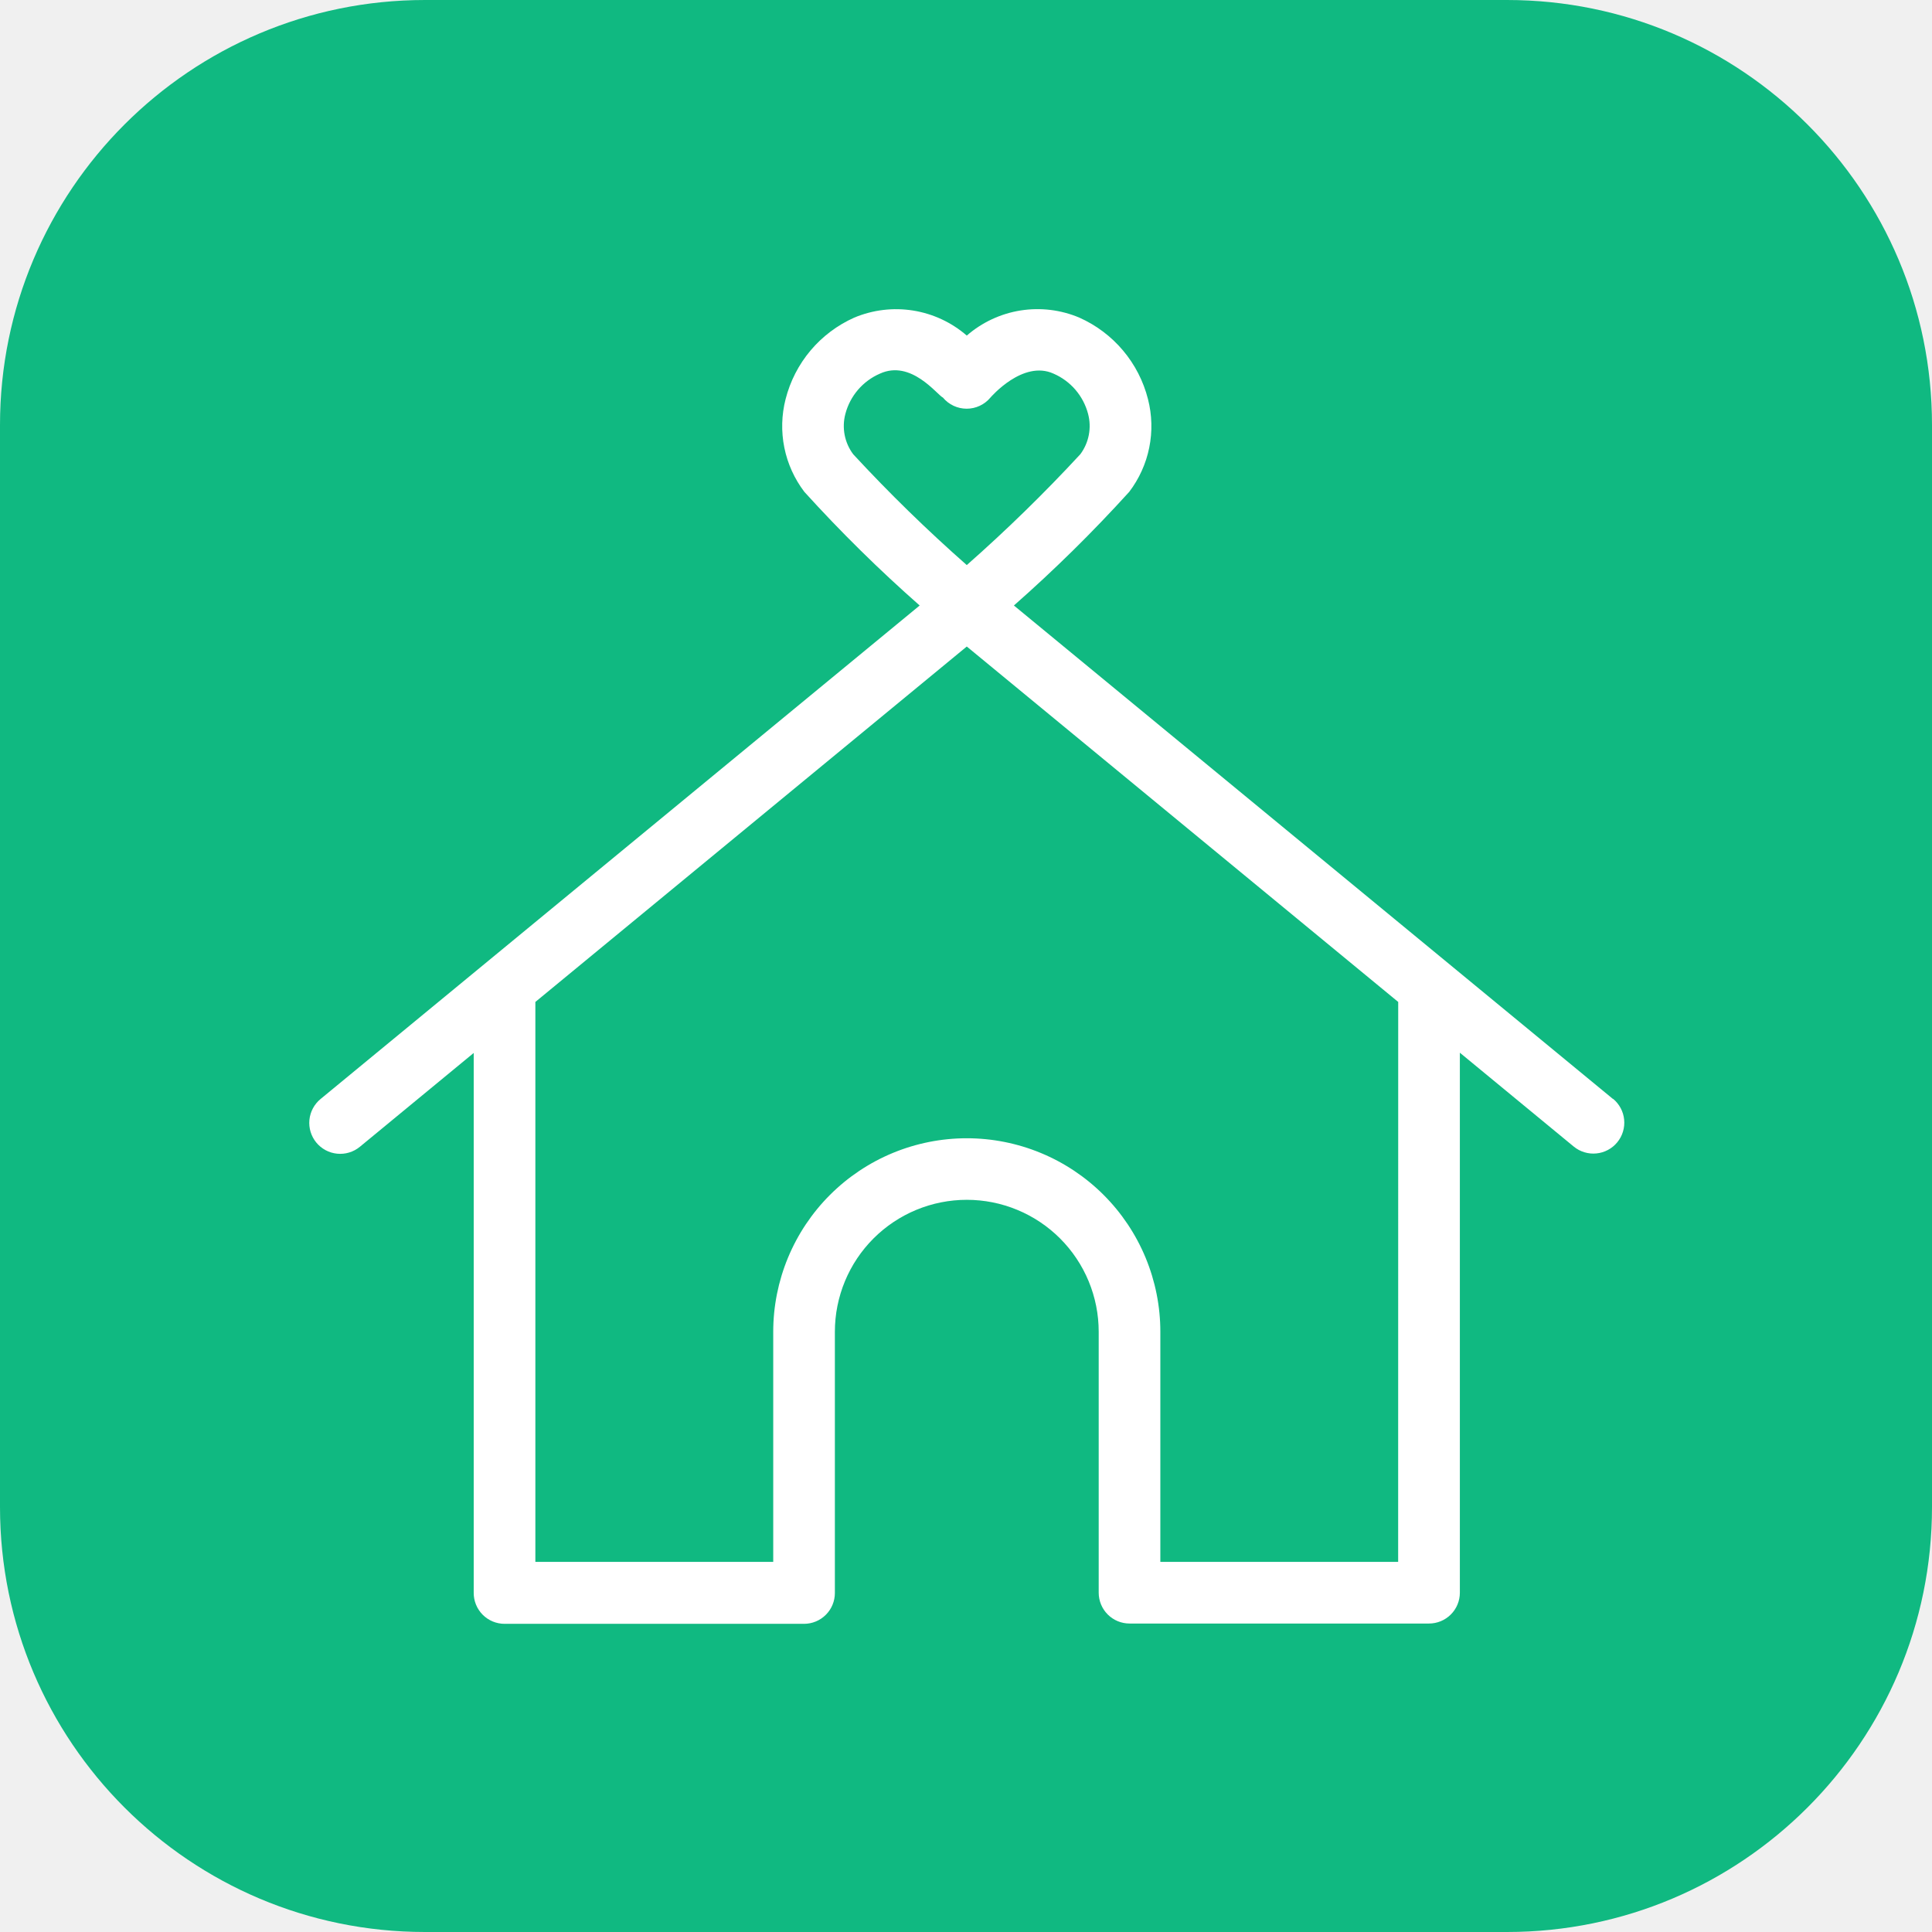
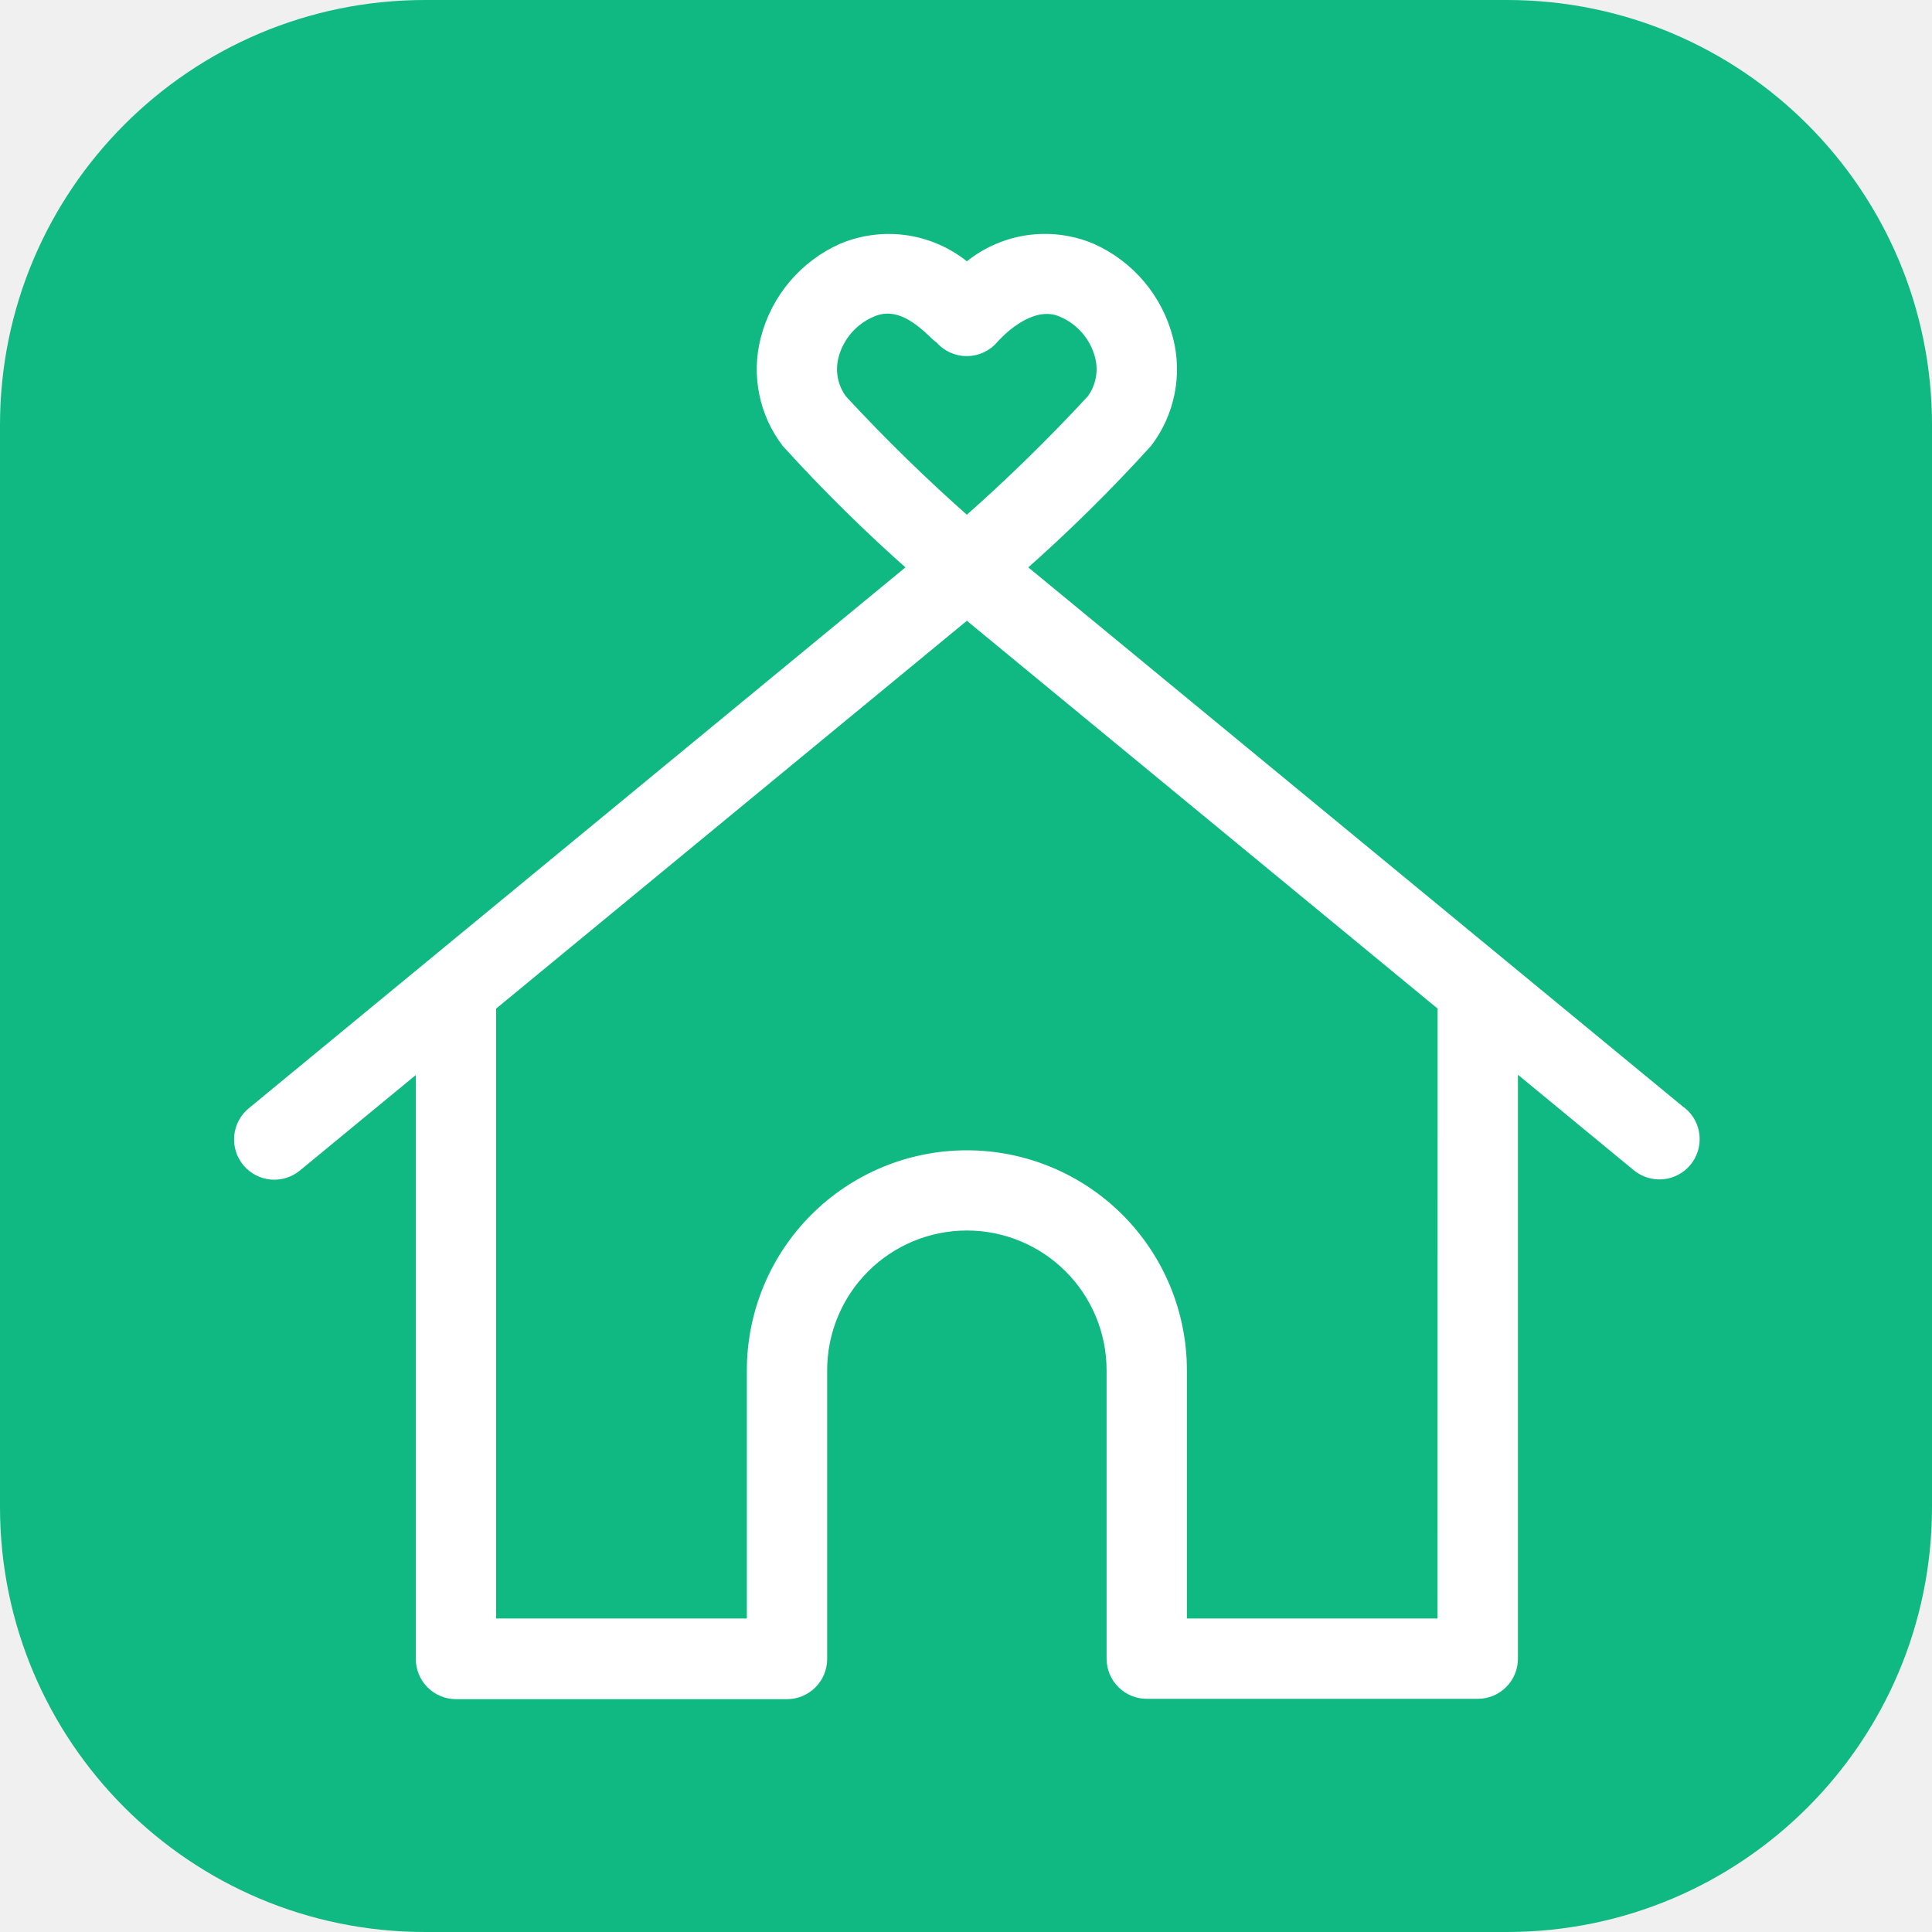
<svg xmlns="http://www.w3.org/2000/svg" viewBox="0 0 100 100">
  <rect width="100" height="100" rx="22" fill="#10b981" />
-   <g transform="translate(50 50) scale(0.114) translate(-751 -638.5)">
+   <g transform="translate(50 50) scale(0.126) translate(-751 -638.5)">
+     <path fill="none" stroke="#ffffff" stroke-width="5" stroke-linejoin="round" stroke-linecap="round" d="M 1044.762 698.887 L 772.75 474.82 C 791.164 458.605 808.609 441.41 825.094 423.238 C 826.219 421.762 827.258 420.227 828.207 418.633 C 829.16 417.043 830.016 415.398 830.781 413.711 C 831.547 412.02 832.215 410.293 832.789 408.527 C 833.359 406.762 833.828 404.969 834.195 403.148 C 834.562 401.332 834.828 399.496 834.988 397.648 C 835.148 395.801 835.203 393.949 835.156 392.094 C 835.109 390.238 834.957 388.391 834.699 386.555 C 834.441 384.719 834.082 382.898 833.621 381.102 C 833.105 379.082 832.48 377.094 831.742 375.141 C 831.004 373.188 830.16 371.285 829.207 369.43 C 828.254 367.574 827.199 365.777 826.043 364.039 C 824.891 362.301 823.641 360.637 822.293 359.039 C 820.949 357.441 819.52 355.926 818.004 354.492 C 816.492 353.059 814.898 351.715 813.23 350.461 C 811.566 349.203 809.832 348.047 808.035 346.988 C 806.238 345.93 804.387 344.977 802.48 344.125 C 800.383 343.238 798.234 342.5 796.035 341.914 C 793.836 341.328 791.605 340.898 789.344 340.621 C 787.082 340.348 784.816 340.23 782.539 340.273 C 780.262 340.312 778 340.516 775.75 340.871 C 773.504 341.23 771.289 341.742 769.113 342.41 C 766.938 343.078 764.816 343.895 762.754 344.859 C 760.691 345.82 758.707 346.926 756.797 348.164 C 754.887 349.406 753.074 350.773 751.355 352.27 C 749.637 350.777 747.824 349.414 745.914 348.176 C 744.004 346.938 742.02 345.836 739.953 344.875 C 737.891 343.914 735.773 343.098 733.598 342.434 C 731.418 341.766 729.207 341.254 726.961 340.895 C 724.711 340.539 722.449 340.336 720.176 340.293 C 717.898 340.25 715.633 340.367 713.371 340.641 C 711.113 340.914 708.883 341.34 706.684 341.926 C 704.48 342.508 702.332 343.242 700.234 344.125 C 698.328 344.977 696.477 345.93 694.68 346.988 C 692.883 348.047 691.148 349.203 689.484 350.461 C 687.816 351.715 686.223 353.059 684.707 354.492 C 683.195 355.926 681.766 357.441 680.422 359.039 C 679.074 360.637 677.824 362.301 676.672 364.039 C 675.516 365.777 674.461 367.574 673.508 369.43 C 672.555 371.285 671.711 373.188 670.973 375.141 C 670.234 377.094 669.609 379.082 669.094 381.102 C 668.633 382.898 668.273 384.719 668.016 386.555 C 667.758 388.391 667.605 390.238 667.559 392.094 C 667.512 393.949 667.566 395.801 667.727 397.648 C 667.887 399.496 668.152 401.332 668.52 403.148 C 668.887 404.969 669.355 406.762 669.926 408.527 C 670.5 410.293 671.168 412.02 671.934 413.711 C 672.699 415.398 673.555 417.043 674.508 418.633 C 675.457 420.227 676.496 421.762 677.621 423.238 C 694.105 441.41 711.551 458.605 729.965 474.82 L 457.953 698.887 C 457.242 699.469 456.594 700.117 456.008 700.832 C 455.422 701.543 454.914 702.309 454.48 703.121 C 454.043 703.934 453.691 704.781 453.426 705.664 C 453.156 706.543 452.977 707.445 452.887 708.363 C 452.797 709.281 452.797 710.195 452.887 711.113 C 452.977 712.031 453.156 712.934 453.422 713.812 C 453.691 714.695 454.043 715.543 454.477 716.359 C 454.91 717.172 455.418 717.934 456.004 718.648 C 456.59 719.359 457.238 720.008 457.949 720.594 C 458.66 721.18 459.426 721.688 460.238 722.125 C 461.051 722.559 461.898 722.91 462.781 723.18 C 463.66 723.445 464.562 723.625 465.48 723.719 C 466.395 723.809 467.312 723.809 468.23 723.719 C 469.148 723.629 470.051 723.449 470.93 723.184 C 471.812 722.918 472.66 722.566 473.477 722.133 C 474.289 721.699 475.051 721.188 475.766 720.605 L 527.484 677.98 L 527.484 923.059 C 527.477 923.98 527.559 924.898 527.734 925.805 C 527.91 926.715 528.172 927.594 528.52 928.453 C 528.867 929.309 529.297 930.121 529.809 930.891 C 530.316 931.664 530.898 932.379 531.547 933.035 C 532.199 933.691 532.91 934.277 533.676 934.793 C 534.441 935.309 535.254 935.742 536.105 936.098 C 536.961 936.453 537.84 936.723 538.746 936.902 C 539.652 937.086 540.57 937.176 541.492 937.176 L 677.484 937.176 C 678.402 937.172 679.309 937.082 680.211 936.902 C 681.109 936.723 681.984 936.457 682.832 936.102 C 683.68 935.75 684.484 935.32 685.246 934.809 C 686.008 934.301 686.715 933.719 687.363 933.07 C 688.012 932.422 688.59 931.719 689.102 930.953 C 689.613 930.191 690.043 929.387 690.395 928.539 C 690.746 927.691 691.012 926.82 691.191 925.918 C 691.375 925.02 691.465 924.109 691.465 923.191 L 691.465 804.551 C 691.465 802.59 691.562 800.633 691.754 798.68 C 691.945 796.727 692.234 794.789 692.617 792.867 C 693 790.941 693.477 789.043 694.047 787.164 C 694.613 785.289 695.273 783.441 696.023 781.633 C 696.777 779.82 697.613 778.047 698.539 776.316 C 699.461 774.586 700.469 772.906 701.559 771.277 C 702.648 769.645 703.816 768.07 705.062 766.555 C 706.305 765.039 707.621 763.586 709.008 762.199 C 710.395 760.812 711.848 759.5 713.363 758.254 C 714.879 757.008 716.453 755.844 718.082 754.754 C 719.715 753.664 721.395 752.656 723.125 751.73 C 724.855 750.805 726.625 749.969 728.438 749.219 C 730.25 748.469 732.094 747.809 733.973 747.238 C 735.848 746.668 737.75 746.191 739.672 745.809 C 741.598 745.426 743.535 745.141 745.488 744.949 C 747.438 744.754 749.395 744.66 751.359 744.66 C 753.32 744.66 755.277 744.754 757.227 744.949 C 759.18 745.141 761.117 745.426 763.043 745.809 C 764.965 746.191 766.867 746.668 768.742 747.238 C 770.621 747.809 772.465 748.469 774.277 749.219 C 776.09 749.969 777.859 750.805 779.59 751.73 C 781.32 752.656 783 753.664 784.633 754.754 C 786.262 755.844 787.836 757.008 789.352 758.254 C 790.867 759.5 792.32 760.812 793.707 762.199 C 795.094 763.586 796.41 765.039 797.652 766.555 C 798.898 768.07 800.066 769.645 801.156 771.277 C 802.246 772.906 803.254 774.586 804.176 776.316 C 805.102 778.047 805.938 779.82 806.691 781.633 C 807.441 783.441 808.102 785.289 808.668 787.164 C 809.238 789.043 809.715 790.941 810.098 792.867 C 810.48 794.789 810.77 796.727 810.961 798.68 C 811.152 800.633 811.25 802.59 811.25 804.551 L 811.25 923.059 C 811.25 923.977 811.34 924.883 811.523 925.781 C 811.703 926.684 811.969 927.555 812.32 928.402 C 812.672 929.25 813.102 930.055 813.613 930.82 C 814.125 931.582 814.703 932.285 815.352 932.938 C 816 933.586 816.707 934.164 817.469 934.676 C 818.23 935.184 819.035 935.617 819.883 935.969 C 820.73 936.32 821.605 936.586 822.504 936.766 C 823.406 936.945 824.312 937.039 825.23 937.039 L 961.223 937.039 C 962.141 937.039 963.051 936.949 963.953 936.77 C 964.852 936.59 965.727 936.328 966.578 935.977 C 967.426 935.625 968.23 935.195 968.996 934.684 C 969.762 934.176 970.469 933.594 971.117 932.945 C 971.77 932.297 972.348 931.59 972.859 930.828 C 973.371 930.062 973.805 929.258 974.156 928.41 C 974.508 927.562 974.777 926.688 974.957 925.785 C 975.137 924.887 975.23 923.977 975.23 923.059 L 975.23 677.871 L 1026.949 720.496 C 1027.664 721.078 1028.426 721.59 1029.238 722.023 C 1030.055 722.457 1030.902 722.805 1031.781 723.07 C 1032.664 723.34 1033.566 723.516 1034.484 723.605 C 1035.398 723.695 1036.316 723.695 1037.234 723.602 C 1038.152 723.512 1039.051 723.332 1039.934 723.066 C 1040.812 722.797 1041.66 722.445 1042.473 722.008 C 1043.285 721.574 1044.047 721.066 1044.762 720.48 C 1045.473 719.895 1046.121 719.246 1046.703 718.535 C 1047.289 717.82 1047.797 717.059 1048.234 716.246 C 1048.668 715.434 1049.02 714.586 1049.285 713.703 C 1049.551 712.82 1049.73 711.922 1049.82 711.004 C 1049.91 710.086 1049.91 709.168 1049.82 708.254 C 1049.73 707.336 1049.551 706.438 1049.285 705.555 C 1049.02 704.672 1048.668 703.824 1048.234 703.012 C 1047.797 702.199 1047.289 701.438 1046.703 700.723 C 1046.121 700.012 1045.473 699.363 1044.762 698.777 Z M 699.773 406.133 C 698.805 404.836 697.992 403.449 697.34 401.969 C 696.684 400.488 696.203 398.953 695.898 397.363 C 695.594 395.773 695.469 394.172 695.527 392.555 C 695.586 390.934 695.824 389.344 696.246 387.781 C 696.773 385.77 697.523 383.844 698.488 382.004 C 699.457 380.164 700.617 378.453 701.969 376.875 C 703.324 375.297 704.84 373.891 706.512 372.656 C 708.184 371.422 709.977 370.391 711.883 369.562 C 726.082 363.047 737.809 379.121 740.523 380.422 C 740.852 380.816 741.203 381.191 741.57 381.547 C 741.941 381.902 742.328 382.238 742.734 382.551 C 743.141 382.863 743.562 383.152 744 383.418 C 744.438 383.688 744.887 383.93 745.352 384.145 C 745.816 384.363 746.293 384.555 746.777 384.719 C 747.262 384.883 747.754 385.023 748.254 385.133 C 748.754 385.246 749.262 385.328 749.77 385.383 C 750.281 385.441 750.789 385.469 751.305 385.469 C 751.816 385.469 752.328 385.441 752.836 385.383 C 753.348 385.328 753.852 385.246 754.352 385.133 C 754.852 385.023 755.344 384.883 755.828 384.719 C 756.316 384.555 756.789 384.363 757.254 384.145 C 757.719 383.93 758.168 383.688 758.605 383.418 C 759.043 383.152 759.465 382.863 759.871 382.551 C 760.277 382.238 760.664 381.902 761.035 381.547 C 761.402 381.191 761.754 380.816 762.082 380.422 C 762.246 380.262 776.824 363.184 790.777 369.562 C 792.684 370.391 794.477 371.422 796.148 372.656 C 797.82 373.891 799.336 375.297 800.691 376.875 C 802.043 378.453 803.203 380.164 804.172 382.004 C 805.137 383.844 805.887 385.77 806.418 387.781 C 806.836 389.344 807.074 390.934 807.133 392.551 C 807.191 394.168 807.07 395.77 806.766 397.359 C 806.461 398.949 805.984 400.484 805.336 401.965 C 804.684 403.445 803.879 404.836 802.914 406.133 C 786.582 423.789 769.398 440.566 751.355 456.469 C 733.301 440.574 716.105 423.797 699.773 406.133 Z M 947.211 909.047 L 839.238 909.047 L 839.238 804.551 C 839.238 803.113 839.203 801.676 839.133 800.238 C 839.062 798.805 838.953 797.371 838.812 795.938 C 838.672 794.508 838.496 793.082 838.281 791.66 C 838.07 790.238 837.824 788.82 837.543 787.41 C 837.262 786 836.945 784.598 836.598 783.203 C 836.246 781.809 835.863 780.426 835.445 779.051 C 835.027 777.672 834.574 776.309 834.09 774.957 C 833.605 773.602 833.09 772.262 832.539 770.934 C 831.988 769.605 831.402 768.289 830.789 766.992 C 830.172 765.691 829.527 764.406 828.848 763.141 C 828.172 761.871 827.461 760.621 826.723 759.387 C 825.984 758.156 825.215 756.941 824.414 755.746 C 823.613 754.551 822.785 753.375 821.93 752.223 C 821.074 751.066 820.188 749.934 819.277 748.824 C 818.363 747.711 817.426 746.625 816.457 745.559 C 815.492 744.492 814.5 743.453 813.484 742.438 C 812.469 741.418 811.426 740.43 810.359 739.465 C 809.297 738.496 808.207 737.559 807.094 736.648 C 805.984 735.734 804.852 734.852 803.695 733.996 C 802.539 733.141 801.363 732.312 800.168 731.512 C 798.973 730.715 797.758 729.945 796.523 729.207 C 795.293 728.469 794.043 727.758 792.773 727.082 C 791.504 726.402 790.223 725.758 788.922 725.145 C 787.621 724.527 786.309 723.945 784.98 723.398 C 783.648 722.848 782.309 722.328 780.957 721.844 C 779.602 721.359 778.238 720.91 776.859 720.492 C 775.484 720.074 774.098 719.691 772.703 719.344 C 771.309 718.992 769.906 718.68 768.496 718.398 C 767.086 718.117 765.672 717.871 764.25 717.66 C 762.828 717.449 761.398 717.273 759.969 717.133 C 758.539 716.992 757.105 716.887 755.668 716.816 C 754.23 716.746 752.797 716.711 751.355 716.711 C 749.918 716.711 748.484 716.746 747.047 716.816 C 745.609 716.887 744.176 716.992 742.746 717.133 C 741.316 717.273 739.887 717.449 738.465 717.66 C 737.043 717.871 735.629 718.117 734.219 718.398 C 732.809 718.68 731.406 718.992 730.012 719.344 C 728.617 719.691 727.23 720.074 725.855 720.492 C 724.477 720.91 723.113 721.359 721.758 721.844 C 720.406 722.328 719.066 722.848 717.734 723.398 C 716.406 723.945 715.094 724.527 713.793 725.145 C 712.492 725.758 711.211 726.402 709.941 727.082 C 708.672 727.758 707.422 728.469 706.191 729.207 C 704.957 729.945 703.742 730.715 702.547 731.512 C 701.352 732.312 700.176 733.141 699.02 733.996 C 697.863 734.852 696.73 735.734 695.621 736.648 C 694.508 737.559 693.418 738.496 692.355 739.465 C 691.289 740.43 690.246 741.418 689.23 742.438 C 688.215 743.453 687.223 744.492 686.258 745.559 C 685.289 746.625 684.352 747.711 683.438 748.824 C 682.527 749.934 681.641 751.066 680.785 752.223 C 679.93 753.375 679.102 754.551 678.301 755.746 C 677.5 756.941 676.73 758.156 675.992 759.387 C 675.254 760.621 674.543 761.871 673.867 763.141 C 673.188 764.406 672.543 765.691 671.926 766.992 C 671.312 768.289 670.727 769.605 670.176 770.934 C 669.625 772.262 669.109 773.602 668.625 774.957 C 668.141 776.309 667.688 777.672 667.27 779.051 C 666.852 780.426 666.469 781.809 666.117 783.203 C 665.77 784.598 665.453 786 665.172 787.41 C 664.891 788.82 664.645 790.238 664.434 791.66 C 664.219 793.082 664.043 794.508 663.902 795.938 C 663.762 797.371 663.652 798.805 663.582 800.238 C 663.512 801.676 663.477 803.113 663.477 804.551 L 663.477 909.047 L 555.477 909.047 L 555.477 654.82 L 751.355 493.445 L 947.238 654.82 Z M 947.211 909.047 " />
    <path fill="#ffffff" fill-rule="nonzero" d="M 1044.762 698.887 L 772.75 474.82 C 791.164 458.605 808.609 441.41 825.094 423.238 C 826.219 421.762 827.258 420.227 828.207 418.633 C 829.16 417.043 830.016 415.398 830.781 413.711 C 831.547 412.02 832.215 410.293 832.789 408.527 C 833.359 406.762 833.828 404.969 834.195 403.148 C 834.562 401.332 834.828 399.496 834.988 397.648 C 835.148 395.801 835.203 393.949 835.156 392.094 C 835.109 390.238 834.957 388.391 834.699 386.555 C 834.441 384.719 834.082 382.898 833.621 381.102 C 833.105 379.082 832.48 377.094 831.742 375.141 C 831.004 373.188 830.16 371.285 829.207 369.43 C 828.254 367.574 827.199 365.777 826.043 364.039 C 824.891 362.301 823.641 360.637 822.293 359.039 C 820.949 357.441 819.52 355.926 818.004 354.492 C 816.492 353.059 814.898 351.715 813.23 350.461 C 811.566 349.203 809.832 348.047 808.035 346.988 C 806.238 345.93 804.387 344.977 802.48 344.125 C 800.383 343.238 798.234 342.5 796.035 341.914 C 793.836 341.328 791.605 340.898 789.344 340.621 C 787.082 340.348 784.816 340.23 782.539 340.273 C 780.262 340.312 778 340.516 775.75 340.871 C 773.504 341.23 771.289 341.742 769.113 342.41 C 766.938 343.078 764.816 343.895 762.754 344.859 C 760.691 345.82 758.707 346.926 756.797 348.164 C 754.887 349.406 753.074 350.773 751.355 352.27 C 749.637 350.777 747.824 349.414 745.914 348.176 C 744.004 346.938 742.02 345.836 739.953 344.875 C 737.891 343.914 735.773 343.098 733.598 342.434 C 731.418 341.766 729.207 341.254 726.961 340.895 C 724.711 340.539 722.449 340.336 720.176 340.293 C 717.898 340.25 715.633 340.367 713.371 340.641 C 711.113 340.914 708.883 341.34 706.684 341.926 C 704.48 342.508 702.332 343.242 700.234 344.125 C 698.328 344.977 696.477 345.93 694.68 346.988 C 692.883 348.047 691.148 349.203 689.484 350.461 C 687.816 351.715 686.223 353.059 684.707 354.492 C 683.195 355.926 681.766 357.441 680.422 359.039 C 679.074 360.637 677.824 362.301 676.672 364.039 C 675.516 365.777 674.461 367.574 673.508 369.43 C 672.555 371.285 671.711 373.188 670.973 375.141 C 670.234 377.094 669.609 379.082 669.094 381.102 C 668.633 382.898 668.273 384.719 668.016 386.555 C 667.758 388.391 667.605 390.238 667.559 392.094 C 667.512 393.949 667.566 395.801 667.727 397.648 C 667.887 399.496 668.152 401.332 668.52 403.148 C 668.887 404.969 669.355 406.762 669.926 408.527 C 670.5 410.293 671.168 412.02 671.934 413.711 C 672.699 415.398 673.555 417.043 674.508 418.633 C 675.457 420.227 676.496 421.762 677.621 423.238 C 694.105 441.41 711.551 458.605 729.965 474.82 L 457.953 698.887 C 457.242 699.469 456.594 700.117 456.008 700.832 C 455.422 701.543 454.914 702.309 454.48 703.121 C 454.043 703.934 453.691 704.781 453.426 705.664 C 453.156 706.543 452.977 707.445 452.887 708.363 C 452.797 709.281 452.797 710.195 452.887 711.113 C 452.977 712.031 453.156 712.934 453.422 713.812 C 453.691 714.695 454.043 715.543 454.477 716.359 C 454.91 717.172 455.418 717.934 456.004 718.648 C 456.59 719.359 457.238 720.008 457.949 720.594 C 458.66 721.18 459.426 721.688 460.238 722.125 C 461.051 722.559 461.898 722.91 462.781 723.18 C 463.66 723.445 464.562 723.625 465.48 723.719 C 466.395 723.809 467.312 723.809 468.23 723.719 C 469.148 723.629 470.051 723.449 470.93 723.184 C 471.812 722.918 472.66 722.566 473.477 722.133 C 474.289 721.699 475.051 721.188 475.766 720.605 L 527.484 677.98 L 527.484 923.059 C 527.477 923.98 527.559 924.898 527.734 925.805 C 527.91 926.715 528.172 927.594 528.52 928.453 C 528.867 929.309 529.297 930.121 529.809 930.891 C 530.316 931.664 530.898 932.379 531.547 933.035 C 532.199 933.691 532.91 934.277 533.676 934.793 C 534.441 935.309 535.254 935.742 536.105 936.098 C 536.961 936.453 537.84 936.723 538.746 936.902 C 539.652 937.086 540.57 937.176 541.492 937.176 L 677.484 937.176 C 678.402 937.172 679.309 937.082 680.211 936.902 C 681.109 936.723 681.984 936.457 682.832 936.102 C 683.68 935.75 684.484 935.32 685.246 934.809 C 686.008 934.301 686.715 933.719 687.363 933.07 C 688.012 932.422 688.59 931.719 689.102 930.953 C 689.613 930.191 690.043 929.387 690.395 928.539 C 690.746 927.691 691.012 926.82 691.191 925.918 C 691.375 925.02 691.465 924.109 691.465 923.191 L 691.465 804.551 C 691.465 802.59 691.562 800.633 691.754 798.68 C 691.945 796.727 692.234 794.789 692.617 792.867 C 693 790.941 693.477 789.043 694.047 787.164 C 694.613 785.289 695.273 783.441 696.023 781.633 C 696.777 779.82 697.613 778.047 698.539 776.316 C 699.461 774.586 700.469 772.906 701.559 771.277 C 702.648 769.645 703.816 768.07 705.062 766.555 C 706.305 765.039 707.621 763.586 709.008 762.199 C 710.395 760.812 711.848 759.5 713.363 758.254 C 714.879 757.008 716.453 755.844 718.082 754.754 C 719.715 753.664 721.395 752.656 723.125 751.73 C 724.855 750.805 726.625 749.969 728.438 749.219 C 730.25 748.469 732.094 747.809 733.973 747.238 C 735.848 746.668 737.75 746.191 739.672 745.809 C 741.598 745.426 743.535 745.141 745.488 744.949 C 747.438 744.754 749.395 744.66 751.359 744.66 C 753.32 744.66 755.277 744.754 757.227 744.949 C 759.18 745.141 761.117 745.426 763.043 745.809 C 764.965 746.191 766.867 746.668 768.742 747.238 C 770.621 747.809 772.465 748.469 774.277 749.219 C 776.09 749.969 777.859 750.805 779.59 751.73 C 781.32 752.656 783 753.664 784.633 754.754 C 786.262 755.844 787.836 757.008 789.352 758.254 C 790.867 759.5 792.32 760.812 793.707 762.199 C 795.094 763.586 796.41 765.039 797.652 766.555 C 798.898 768.07 800.066 769.645 801.156 771.277 C 802.246 772.906 803.254 774.586 804.176 776.316 C 805.102 778.047 805.938 779.82 806.691 781.633 C 807.441 783.441 808.102 785.289 808.668 787.164 C 809.238 789.043 809.715 790.941 810.098 792.867 C 810.48 794.789 810.77 796.727 810.961 798.68 C 811.152 800.633 811.25 802.59 811.25 804.551 L 811.25 923.059 C 811.25 923.977 811.34 924.883 811.523 925.781 C 811.703 926.684 811.969 927.555 812.32 928.402 C 812.672 929.25 813.102 930.055 813.613 930.82 C 814.125 931.582 814.703 932.285 815.352 932.938 C 816 933.586 816.707 934.164 817.469 934.676 C 818.23 935.184 819.035 935.617 819.883 935.969 C 820.73 936.32 821.605 936.586 822.504 936.766 C 823.406 936.945 824.312 937.039 825.23 937.039 L 961.223 937.039 C 962.141 937.039 963.051 936.949 963.953 936.77 C 964.852 936.59 965.727 936.328 966.578 935.977 C 967.426 935.625 968.23 935.195 968.996 934.684 C 969.762 934.176 970.469 933.594 971.117 932.945 C 971.77 932.297 972.348 931.59 972.859 930.828 C 973.371 930.062 973.805 929.258 974.156 928.41 C 974.508 927.562 974.777 926.688 974.957 925.785 C 975.137 924.887 975.23 923.977 975.23 923.059 L 975.23 677.871 L 1026.949 720.496 C 1027.664 721.078 1028.426 721.59 1029.238 722.023 C 1030.055 722.457 1030.902 722.805 1031.781 723.07 C 1032.664 723.34 1033.566 723.516 1034.484 723.605 C 1035.398 723.695 1036.316 723.695 1037.234 723.602 C 1038.152 723.512 1039.051 723.332 1039.934 723.066 C 1040.812 722.797 1041.66 722.445 1042.473 722.008 C 1043.285 721.574 1044.047 721.066 1044.762 720.48 C 1045.473 719.895 1046.121 719.246 1046.703 718.535 C 1047.289 717.82 1047.797 717.059 1048.234 716.246 C 1048.668 715.434 1049.02 714.586 1049.285 713.703 C 1049.551 712.82 1049.73 711.922 1049.82 711.004 C 1049.91 710.086 1049.91 709.168 1049.82 708.254 C 1049.73 707.336 1049.551 706.438 1049.285 705.555 C 1049.02 704.672 1048.668 703.824 1048.234 703.012 C 1047.797 702.199 1047.289 701.438 1046.703 700.723 C 1046.121 700.012 1045.473 699.363 1044.762 698.777 Z M 699.773 406.133 C 698.805 404.836 697.992 403.449 697.34 401.969 C 696.684 400.488 696.203 398.953 695.898 397.363 C 695.594 395.773 695.469 394.172 695.527 392.555 C 695.586 390.934 695.824 389.344 696.246 387.781 C 696.773 385.77 697.523 383.844 698.488 382.004 C 699.457 380.164 700.617 378.453 701.969 376.875 C 703.324 375.297 704.84 373.891 706.512 372.656 C 708.184 371.422 709.977 370.391 711.883 369.562 C 726.082 363.047 737.809 379.121 740.523 380.422 C 740.852 380.816 741.203 381.191 741.57 381.547 C 741.941 381.902 742.328 382.238 742.734 382.551 C 743.141 382.863 743.562 383.152 744 383.418 C 744.438 383.688 744.887 383.93 745.352 384.145 C 745.816 384.363 746.293 384.555 746.777 384.719 C 747.262 384.883 747.754 385.023 748.254 385.133 C 748.754 385.246 749.262 385.328 749.77 385.383 C 750.281 385.441 750.789 385.469 751.305 385.469 C 751.816 385.469 752.328 385.441 752.836 385.383 C 753.348 385.328 753.852 385.246 754.352 385.133 C 754.852 385.023 755.344 384.883 755.828 384.719 C 756.316 384.555 756.789 384.363 757.254 384.145 C 757.719 383.93 758.168 383.688 758.605 383.418 C 759.043 383.152 759.465 382.863 759.871 382.551 C 760.277 382.238 760.664 381.902 761.035 381.547 C 761.402 381.191 761.754 380.816 762.082 380.422 C 762.246 380.262 776.824 363.184 790.777 369.562 C 792.684 370.391 794.477 371.422 796.148 372.656 C 797.82 373.891 799.336 375.297 800.691 376.875 C 802.043 378.453 803.203 380.164 804.172 382.004 C 805.137 383.844 805.887 385.77 806.418 387.781 C 806.836 389.344 807.074 390.934 807.133 392.551 C 807.191 394.168 807.07 395.77 806.766 397.359 C 806.461 398.949 805.984 400.484 805.336 401.965 C 804.684 403.445 803.879 404.836 802.914 406.133 C 786.582 423.789 769.398 440.566 751.355 456.469 C 733.301 440.574 716.105 423.797 699.773 406.133 Z M 947.211 909.047 L 839.238 909.047 L 839.238 804.551 C 839.238 803.113 839.203 801.676 839.133 800.238 C 839.062 798.805 838.953 797.371 838.812 795.938 C 838.672 794.508 838.496 793.082 838.281 791.66 C 838.07 790.238 837.824 788.82 837.543 787.41 C 837.262 786 836.945 784.598 836.598 783.203 C 836.246 781.809 835.863 780.426 835.445 779.051 C 835.027 777.672 834.574 776.309 834.09 774.957 C 833.605 773.602 833.09 772.262 832.539 770.934 C 831.988 769.605 831.402 768.289 830.789 766.992 C 830.172 765.691 829.527 764.406 828.848 763.141 C 828.172 761.871 827.461 760.621 826.723 759.387 C 825.984 758.156 825.215 756.941 824.414 755.746 C 823.613 754.551 822.785 753.375 821.93 752.223 C 821.074 751.066 820.188 749.934 819.277 748.824 C 818.363 747.711 817.426 746.625 816.457 745.559 C 815.492 744.492 814.5 743.453 813.484 742.438 C 812.469 741.418 811.426 740.43 810.359 739.465 C 809.297 738.496 808.207 737.559 807.094 736.648 C 805.984 735.734 804.852 734.852 803.695 733.996 C 802.539 733.141 801.363 732.312 800.168 731.512 C 798.973 730.715 797.758 729.945 796.523 729.207 C 795.293 728.469 794.043 727.758 792.773 727.082 C 791.504 726.402 790.223 725.758 788.922 725.145 C 787.621 724.527 786.309 723.945 784.98 723.398 C 783.648 722.848 782.309 722.328 780.957 721.844 C 779.602 721.359 778.238 720.91 776.859 720.492 C 775.484 720.074 774.098 719.691 772.703 719.344 C 771.309 718.992 769.906 718.68 768.496 718.398 C 767.086 718.117 765.672 717.871 764.25 717.66 C 762.828 717.449 761.398 717.273 759.969 717.133 C 758.539 716.992 757.105 716.887 755.668 716.816 C 754.23 716.746 752.797 716.711 751.355 716.711 C 749.918 716.711 748.484 716.746 747.047 716.816 C 745.609 716.887 744.176 716.992 742.746 717.133 C 741.316 717.273 739.887 717.449 738.465 717.66 C 737.043 717.871 735.629 718.117 734.219 718.398 C 732.809 718.68 731.406 718.992 730.012 719.344 C 728.617 719.691 727.23 720.074 725.855 720.492 C 724.477 720.91 723.113 721.359 721.758 721.844 C 720.406 722.328 719.066 722.848 717.734 723.398 C 716.406 723.945 715.094 724.527 713.793 725.145 C 712.492 725.758 711.211 726.402 709.941 727.082 C 708.672 727.758 707.422 728.469 706.191 729.207 C 704.957 729.945 703.742 730.715 702.547 731.512 C 701.352 732.312 700.176 733.141 699.02 733.996 C 697.863 734.852 696.73 735.734 695.621 736.648 C 694.508 737.559 693.418 738.496 692.355 739.465 C 691.289 740.43 690.246 741.418 689.23 742.438 C 688.215 743.453 687.223 744.492 686.258 745.559 C 685.289 746.625 684.352 747.711 683.438 748.824 C 682.527 749.934 681.641 751.066 680.785 752.223 C 679.93 753.375 679.102 754.551 678.301 755.746 C 677.5 756.941 676.73 758.156 675.992 759.387 C 675.254 760.621 674.543 761.871 673.867 763.141 C 673.188 764.406 672.543 765.691 671.926 766.992 C 671.312 768.289 670.727 769.605 670.176 770.934 C 669.625 772.262 669.109 773.602 668.625 774.957 C 668.141 776.309 667.688 777.672 667.27 779.051 C 666.852 780.426 666.469 781.809 666.117 783.203 C 665.77 784.598 665.453 786 665.172 787.41 C 664.891 788.82 664.645 790.238 664.434 791.66 C 664.219 793.082 664.043 794.508 663.902 795.938 C 663.762 797.371 663.652 798.805 663.582 800.238 C 663.512 801.676 663.477 803.113 663.477 804.551 L 663.477 909.047 L 555.477 909.047 L 555.477 654.82 L 751.355 493.445 L 947.238 654.82 Z M 947.211 909.047 " />
  </g>
</svg>
